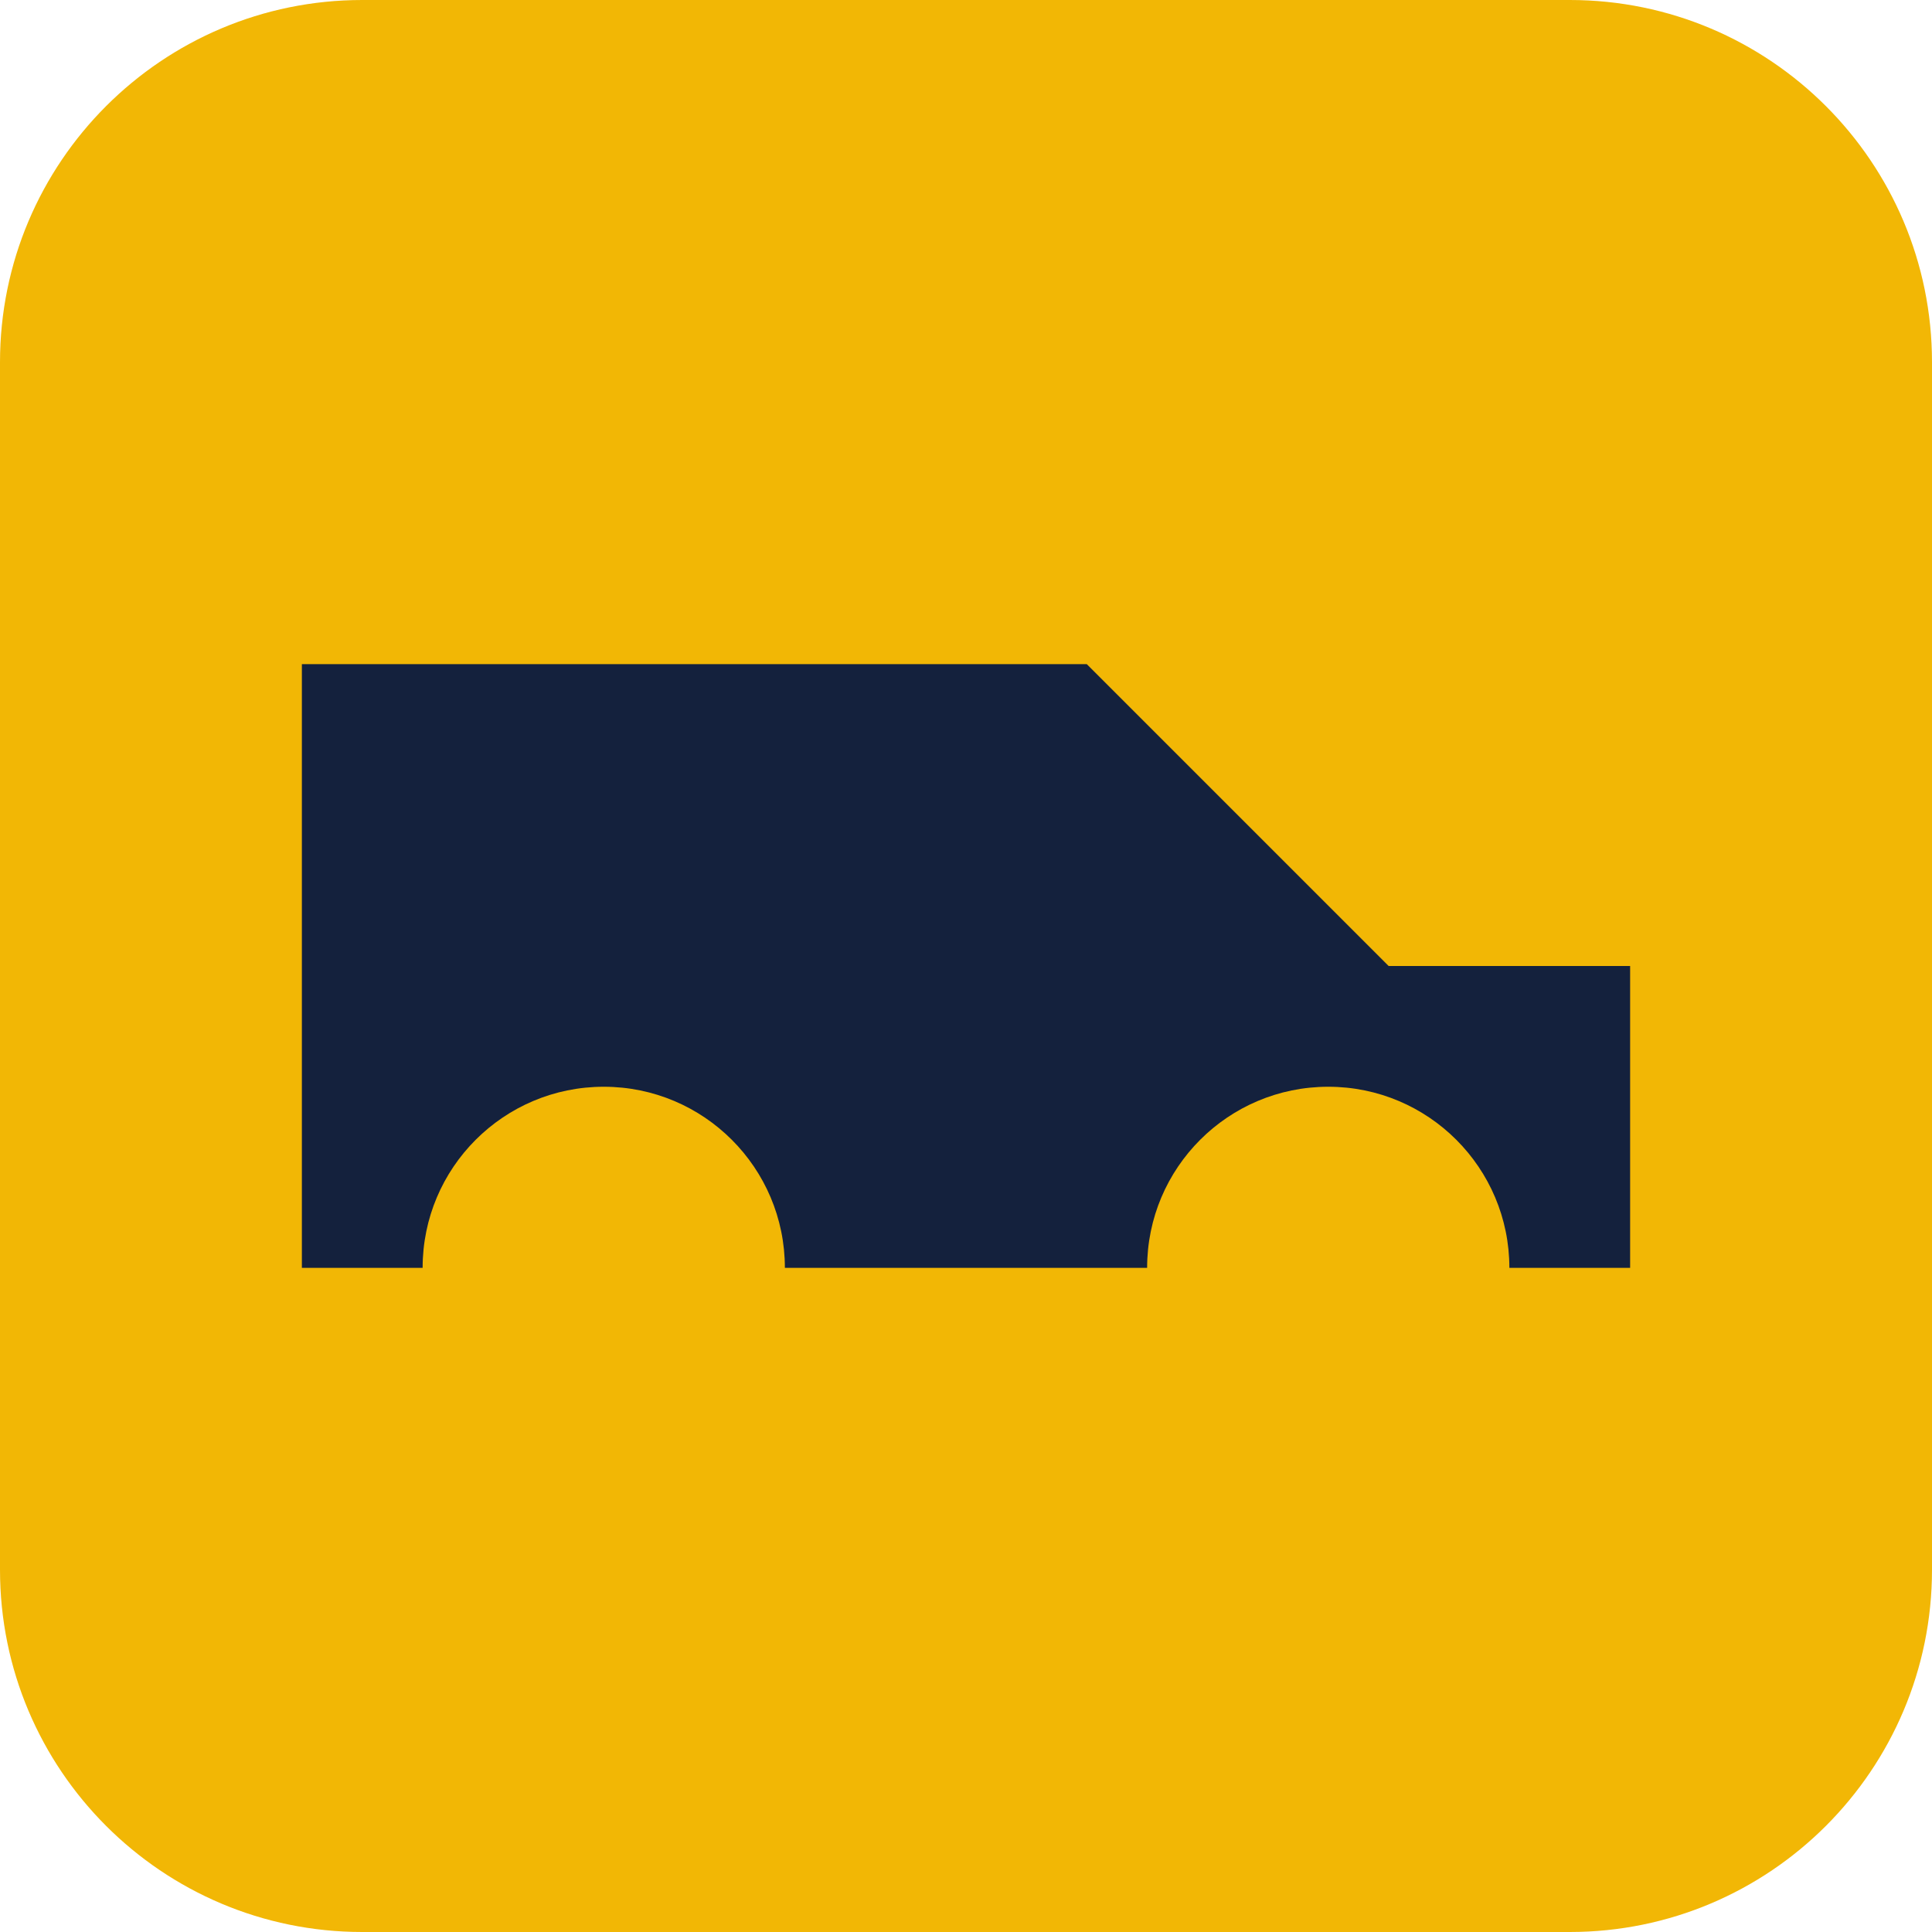
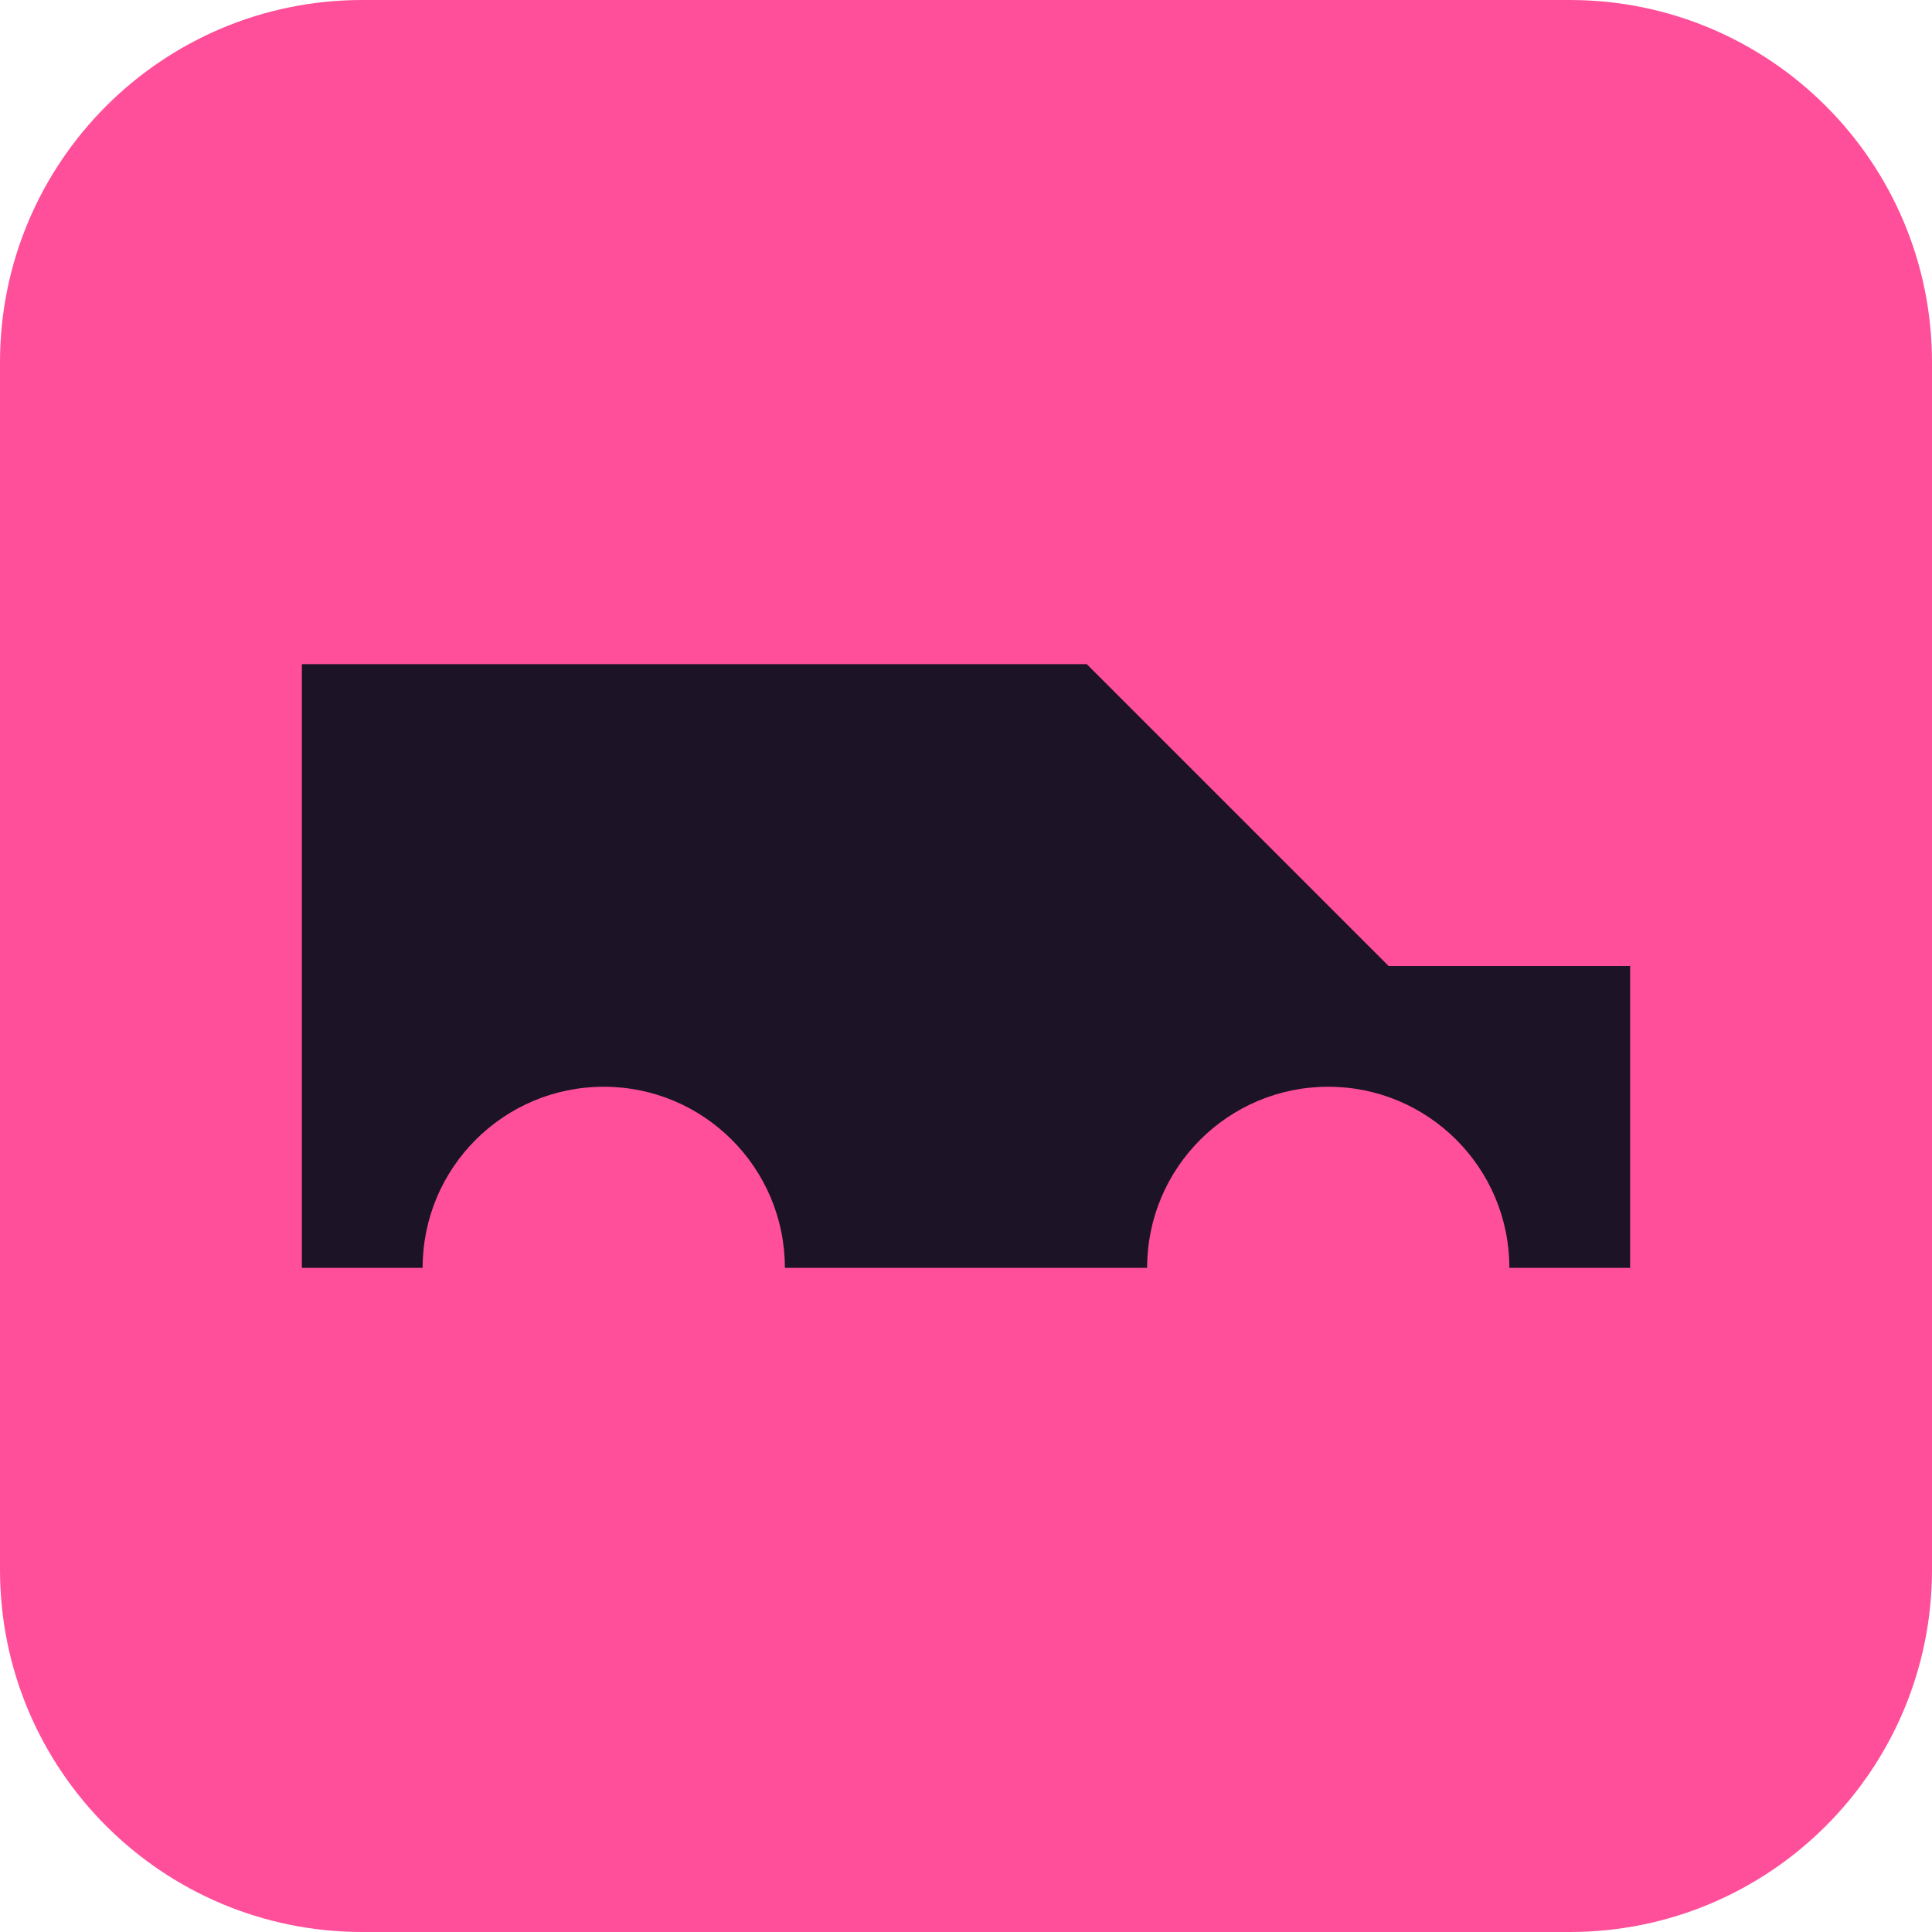
<svg xmlns="http://www.w3.org/2000/svg" viewBox="0 0 32 32">
-   <rect width="32" height="32" rx="6" fill="#f2b705" />
-   <path d="M5 21V11h13l5 5h4v5h-2a3 3 0 0 0-6 0h-6a3 3 0 0 0-6 0H5z" fill="#14213d" />
+   <rect width="32" height="32" rx="6" fill="#ff4f9a" />
+   <path d="M5 21V11h13l5 5h4v5h-2a3 3 0 0 0-6 0h-6a3 3 0 0 0-6 0H5z" fill="#1c1426" />
</svg>
